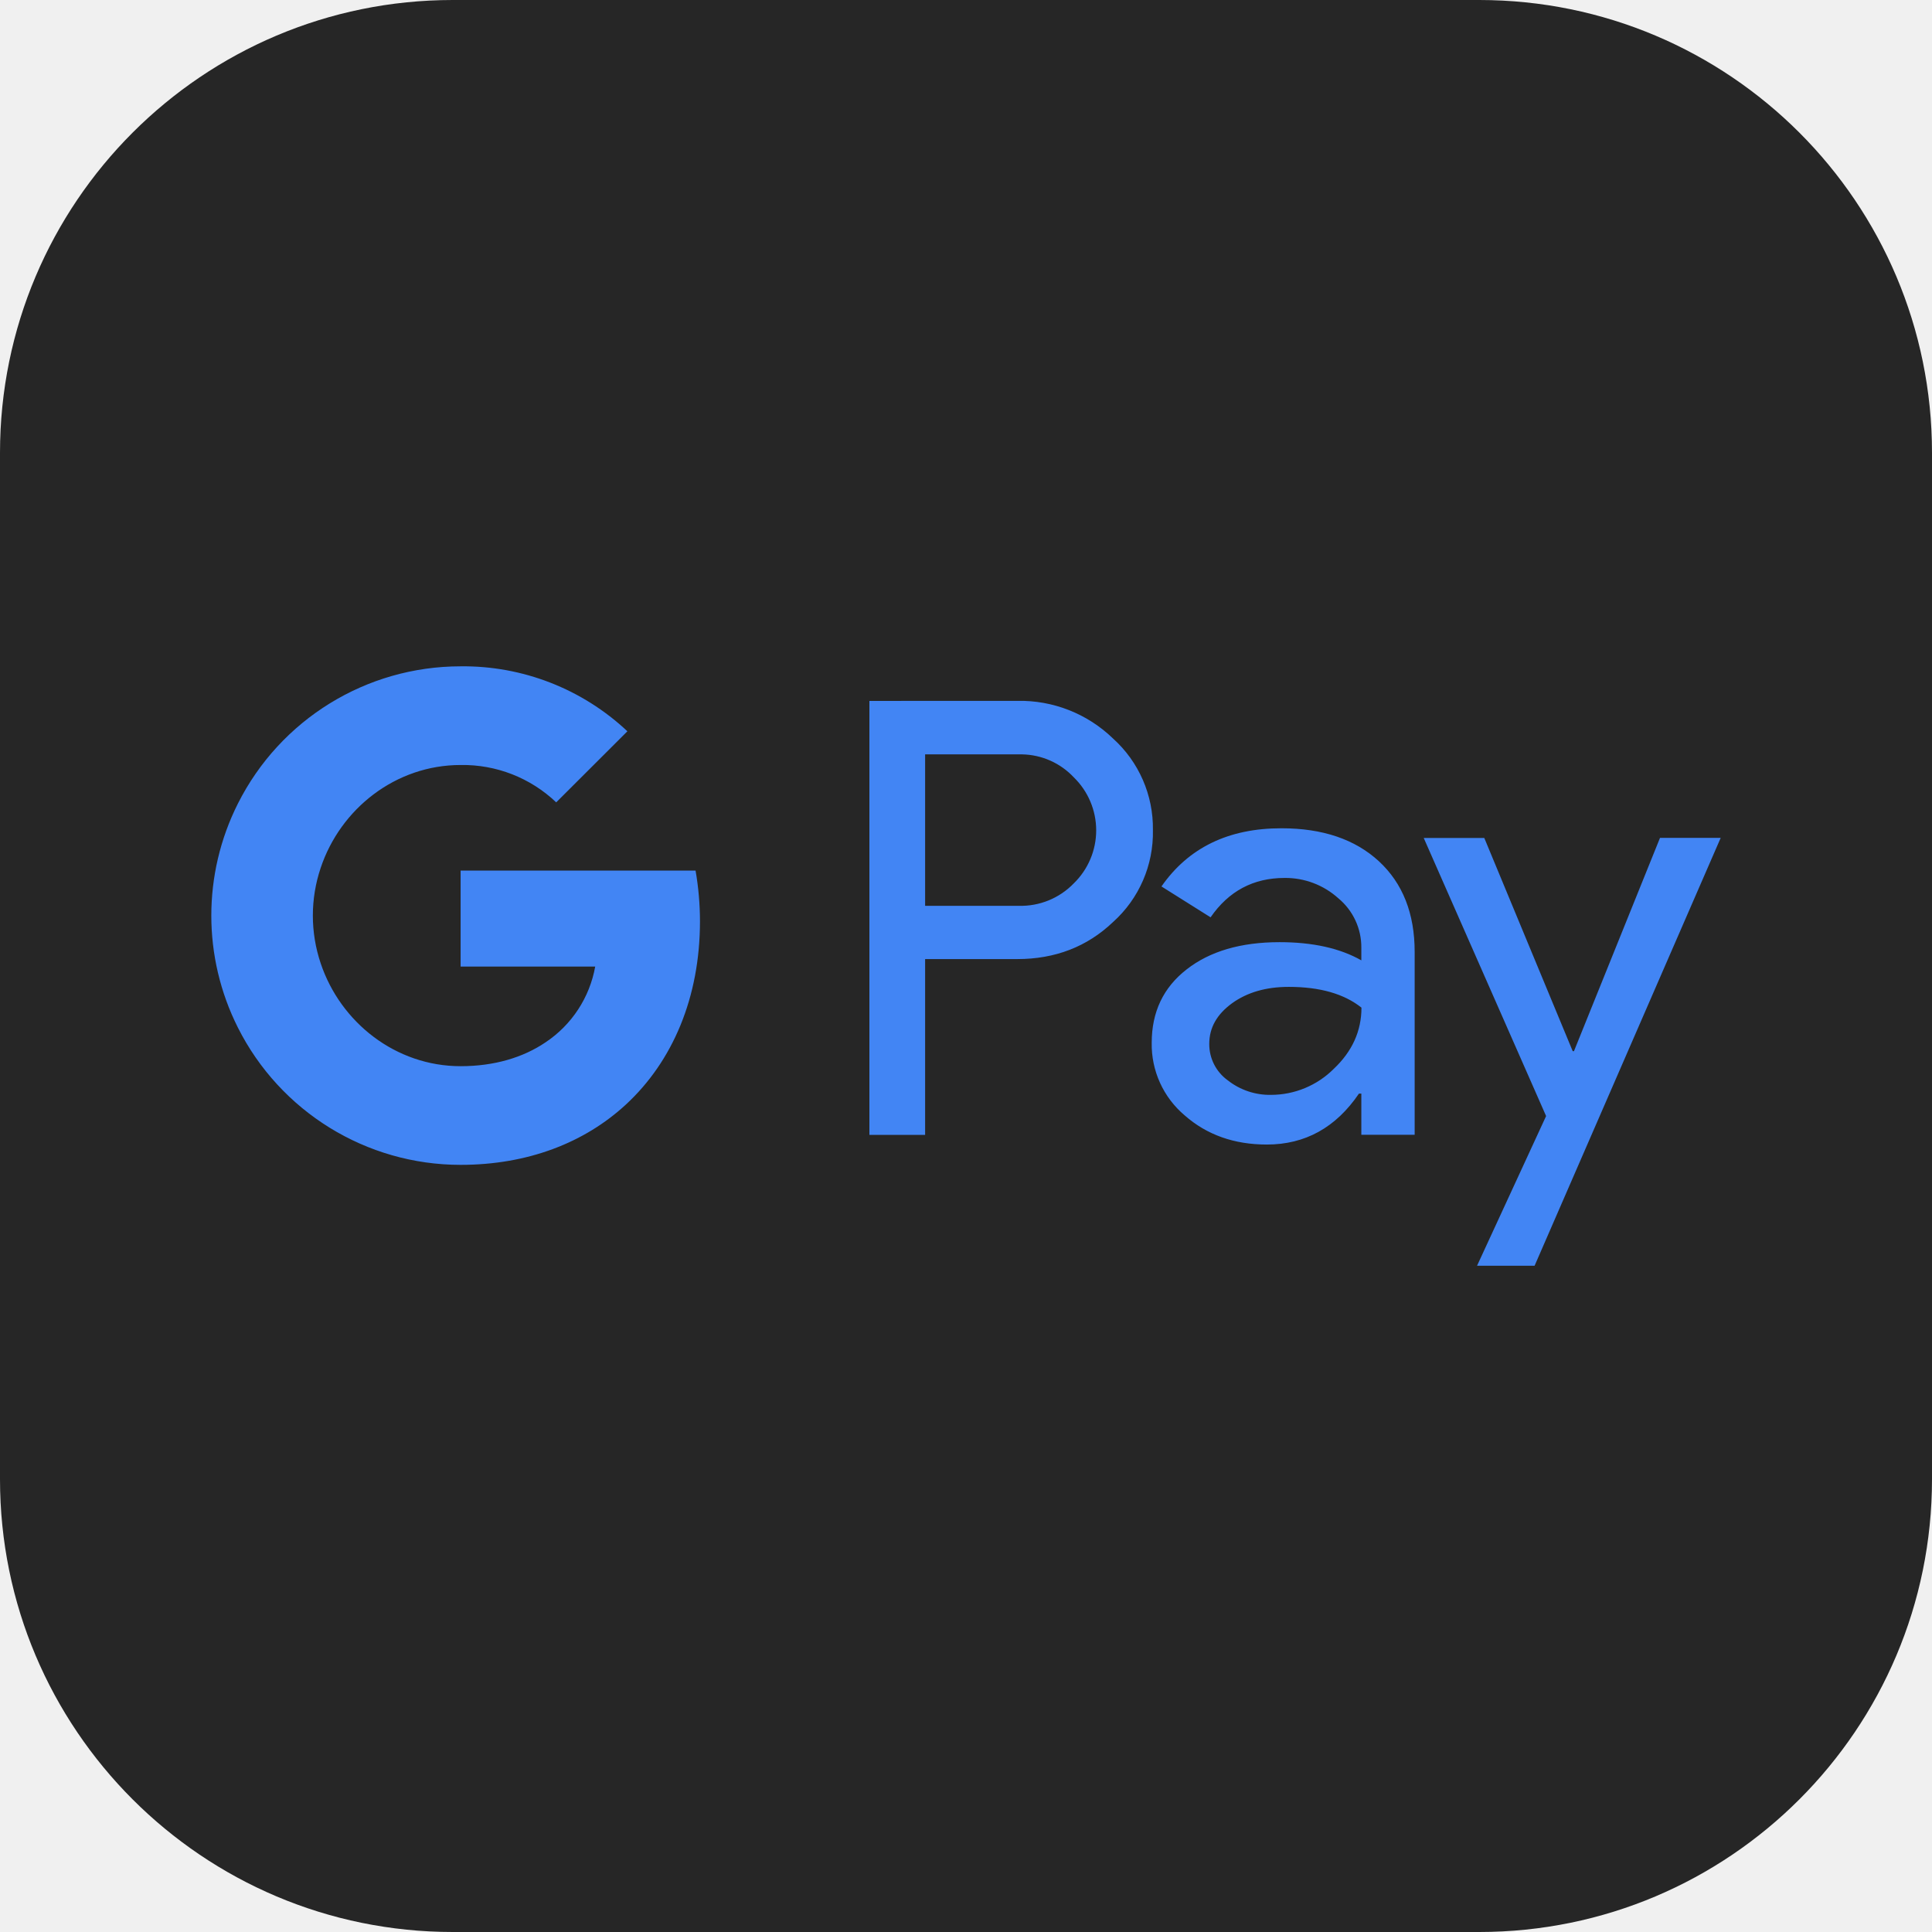
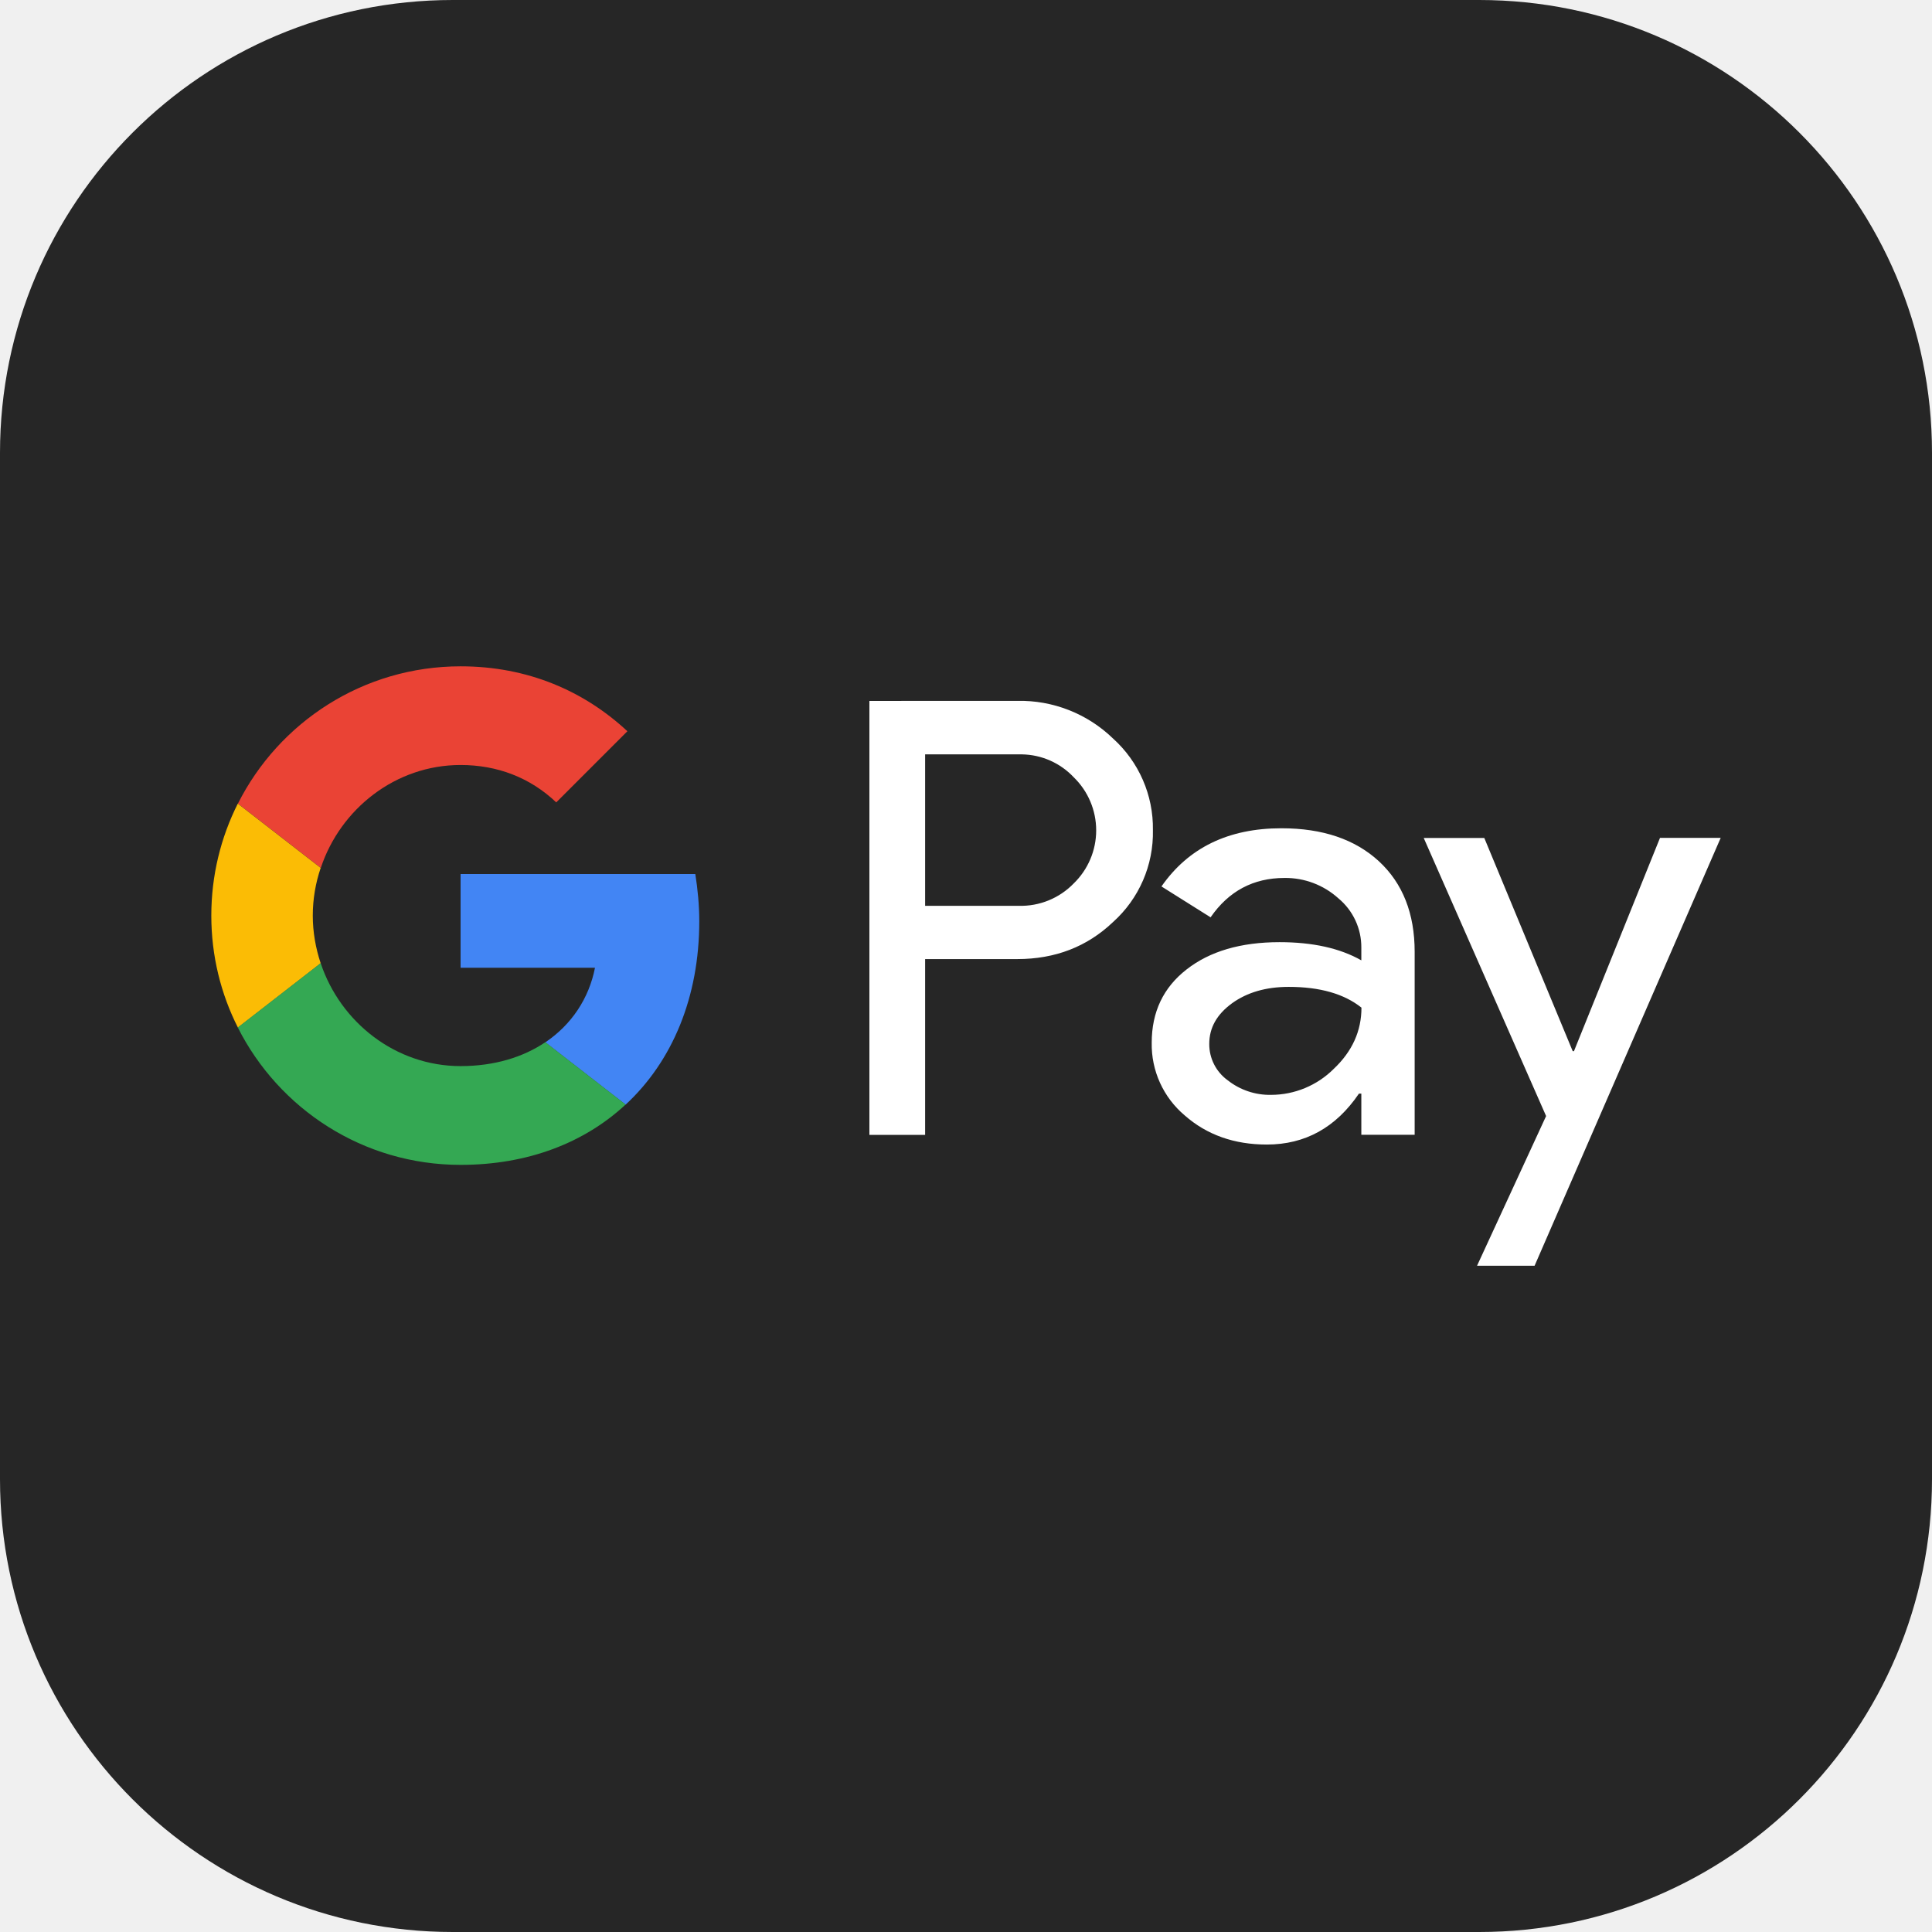
<svg xmlns="http://www.w3.org/2000/svg" width="256" height="256" viewBox="0 0 256 256" fill="none">
  <rect width="256" height="256" rx="60" fill="#262626" />
  <svg x="28" y="28" width="200" height="200" viewBox="0 0 24 24" preserveAspectRatio="xMidYMid meet">
-     <path fill="#4285F4" d="M3.963 7.235A3.963 3.963 0 00.422 9.419a3.963 3.963 0 000 3.559 3.963 3.963 0 003.541 2.184c1.07 0 1.97-.352 2.627-.957.748-.69 1.18-1.71 1.18-2.916a4.722 4.722 0 00-.07-.806H3.964v1.526h2.14a1.835 1.835 0 01-.79 1.205c-.356.241-.814.379-1.35.379-1.034 0-1.911-.697-2.225-1.636a2.375 2.375 0 010-1.517c.314-.94 1.191-1.636 2.225-1.636a2.152 2.152 0 011.52.594l1.132-1.13a3.808 3.808 0 00-2.652-1.033zm6.501.55v6.9h.886V11.89h1.465c.603 0 1.11-.196 1.522-.588a1.911 1.911 0 00.635-1.464 1.92 1.92 0 00-.635-1.456 2.125 2.125 0 00-1.522-.598zm2.427.85a1.156 1.156 0 01.823.365 1.176 1.176 0 010 1.686 1.171 1.171 0 01-.877.357H11.35V8.635h1.487a1.156 1.156 0 01.054 0zm4.124 1.175c-.842 0-1.477.308-1.907.925l.781.491c.288-.417.68-.626 1.175-.626a1.255 1.255 0 01.856.323 1.009 1.009 0 01.366.785v.202c-.34-.193-.774-.289-1.3-.289-.617 0-1.11.145-1.479.434-.37.288-.554.677-.554 1.165a1.476 1.476 0 00.525 1.156c.35.308.785.463 1.305.463.61 0 1.098-.27 1.465-.81h.038v.655h.848v-2.909c0-.61-.19-1.09-.568-1.44-.38-.35-.896-.525-1.551-.525zm2.263.154l1.946 4.422-1.098 2.38h.915L24 9.963h-.965l-1.368 3.391h-.02l-1.406-3.39zm-2.146 2.368c.494 0 .88.11 1.156.33 0 .372-.147.696-.44.973a1.413 1.413 0 01-.997.414 1.081 1.081 0 01-.69-.232.708.708 0 01-.293-.578c0-.257.12-.47.363-.647.24-.173.54-.26.9-.26Z" />
+     <g transform="translate(0 7.235) scale(.16515)">
+       <path fill="#EA4335" d="M24 9.5c3.54 0 6.71 1.22 9.21 3.6l6.85-6.85C35.9 2.38 30.47 0 24 0 14.62 0 6.51 5.38 2.56 13.22l7.98 6.19C12.43 13.72 17.74 9.5 24 9.5z" />
+       <path fill="#4285F4" d="M46.98 24.55c0-1.57-.15-3.09-.38-4.55H24v9.02h12.94c-.58 2.96-2.26 5.48-4.78 7.18l7.73 6c4.51-4.18 7.09-10.36 7.09-17.65z" />
+       <path fill="#FBBC05" d="M10.53 28.59c-.48-1.45-.76-2.99-.76-4.59s.27-3.14.76-4.59l-7.98-6.19C.92 16.46 0 20.12 0 24c0 3.88.92 7.54 2.56 10.78l7.97-6.19z" />
+       <path fill="#34A853" d="M24 48c6.48 0 11.93-2.13 15.89-5.81l-7.73-6c-2.15 1.45-4.92 2.3-8.16 2.3-6.26 0-11.57-4.22-13.47-9.91l-7.98 6.19C6.51 42.62 14.62 48 24 48z" />
+     </g>
+     <path fill="#FFFFFF" d="M10.464 7.785v6.9h.886V11.89h1.465c.603 0 1.11-.196 1.522-.588a1.911 1.911 0 00.635-1.464 1.92 1.92 0 00-.635-1.456 2.125 2.125 0 00-1.522-.598zm2.427.85a1.156 1.156 0 01.823.365 1.176 1.176 0 010 1.686 1.171 1.171 0 01-.877.357H11.35V8.635h1.487a1.156 1.156 0 01.054 0zm4.124 1.175c-.842 0-1.477.308-1.907.925l.781.491c.288-.417.68-.626 1.175-.626a1.255 1.255 0 01.856.323 1.009 1.009 0 01.366.785v.202c-.34-.193-.774-.289-1.3-.289-.617 0-1.11.145-1.479.434-.37.288-.554.677-.554 1.165a1.476 1.476 0 00.525 1.156c.35.308.785.463 1.305.463.61 0 1.098-.27 1.465-.81h.038v.655h.848v-2.909c0-.61-.19-1.09-.568-1.44-.38-.35-.896-.525-1.551-.525zm2.263.154l1.946 4.422-1.098 2.38h.915L24 9.963h-.965l-1.368 3.391h-.02l-1.406-3.39zm-2.146 2.368c.494 0 .88.11 1.156.33 0 .372-.147.696-.44.973a1.413 1.413 0 01-.997.414 1.081 1.081 0 01-.69-.232.708.708 0 01-.293-.578c0-.257.12-.47.363-.647.24-.173.54-.26.9-.26Z" />
  </svg>
</svg>
